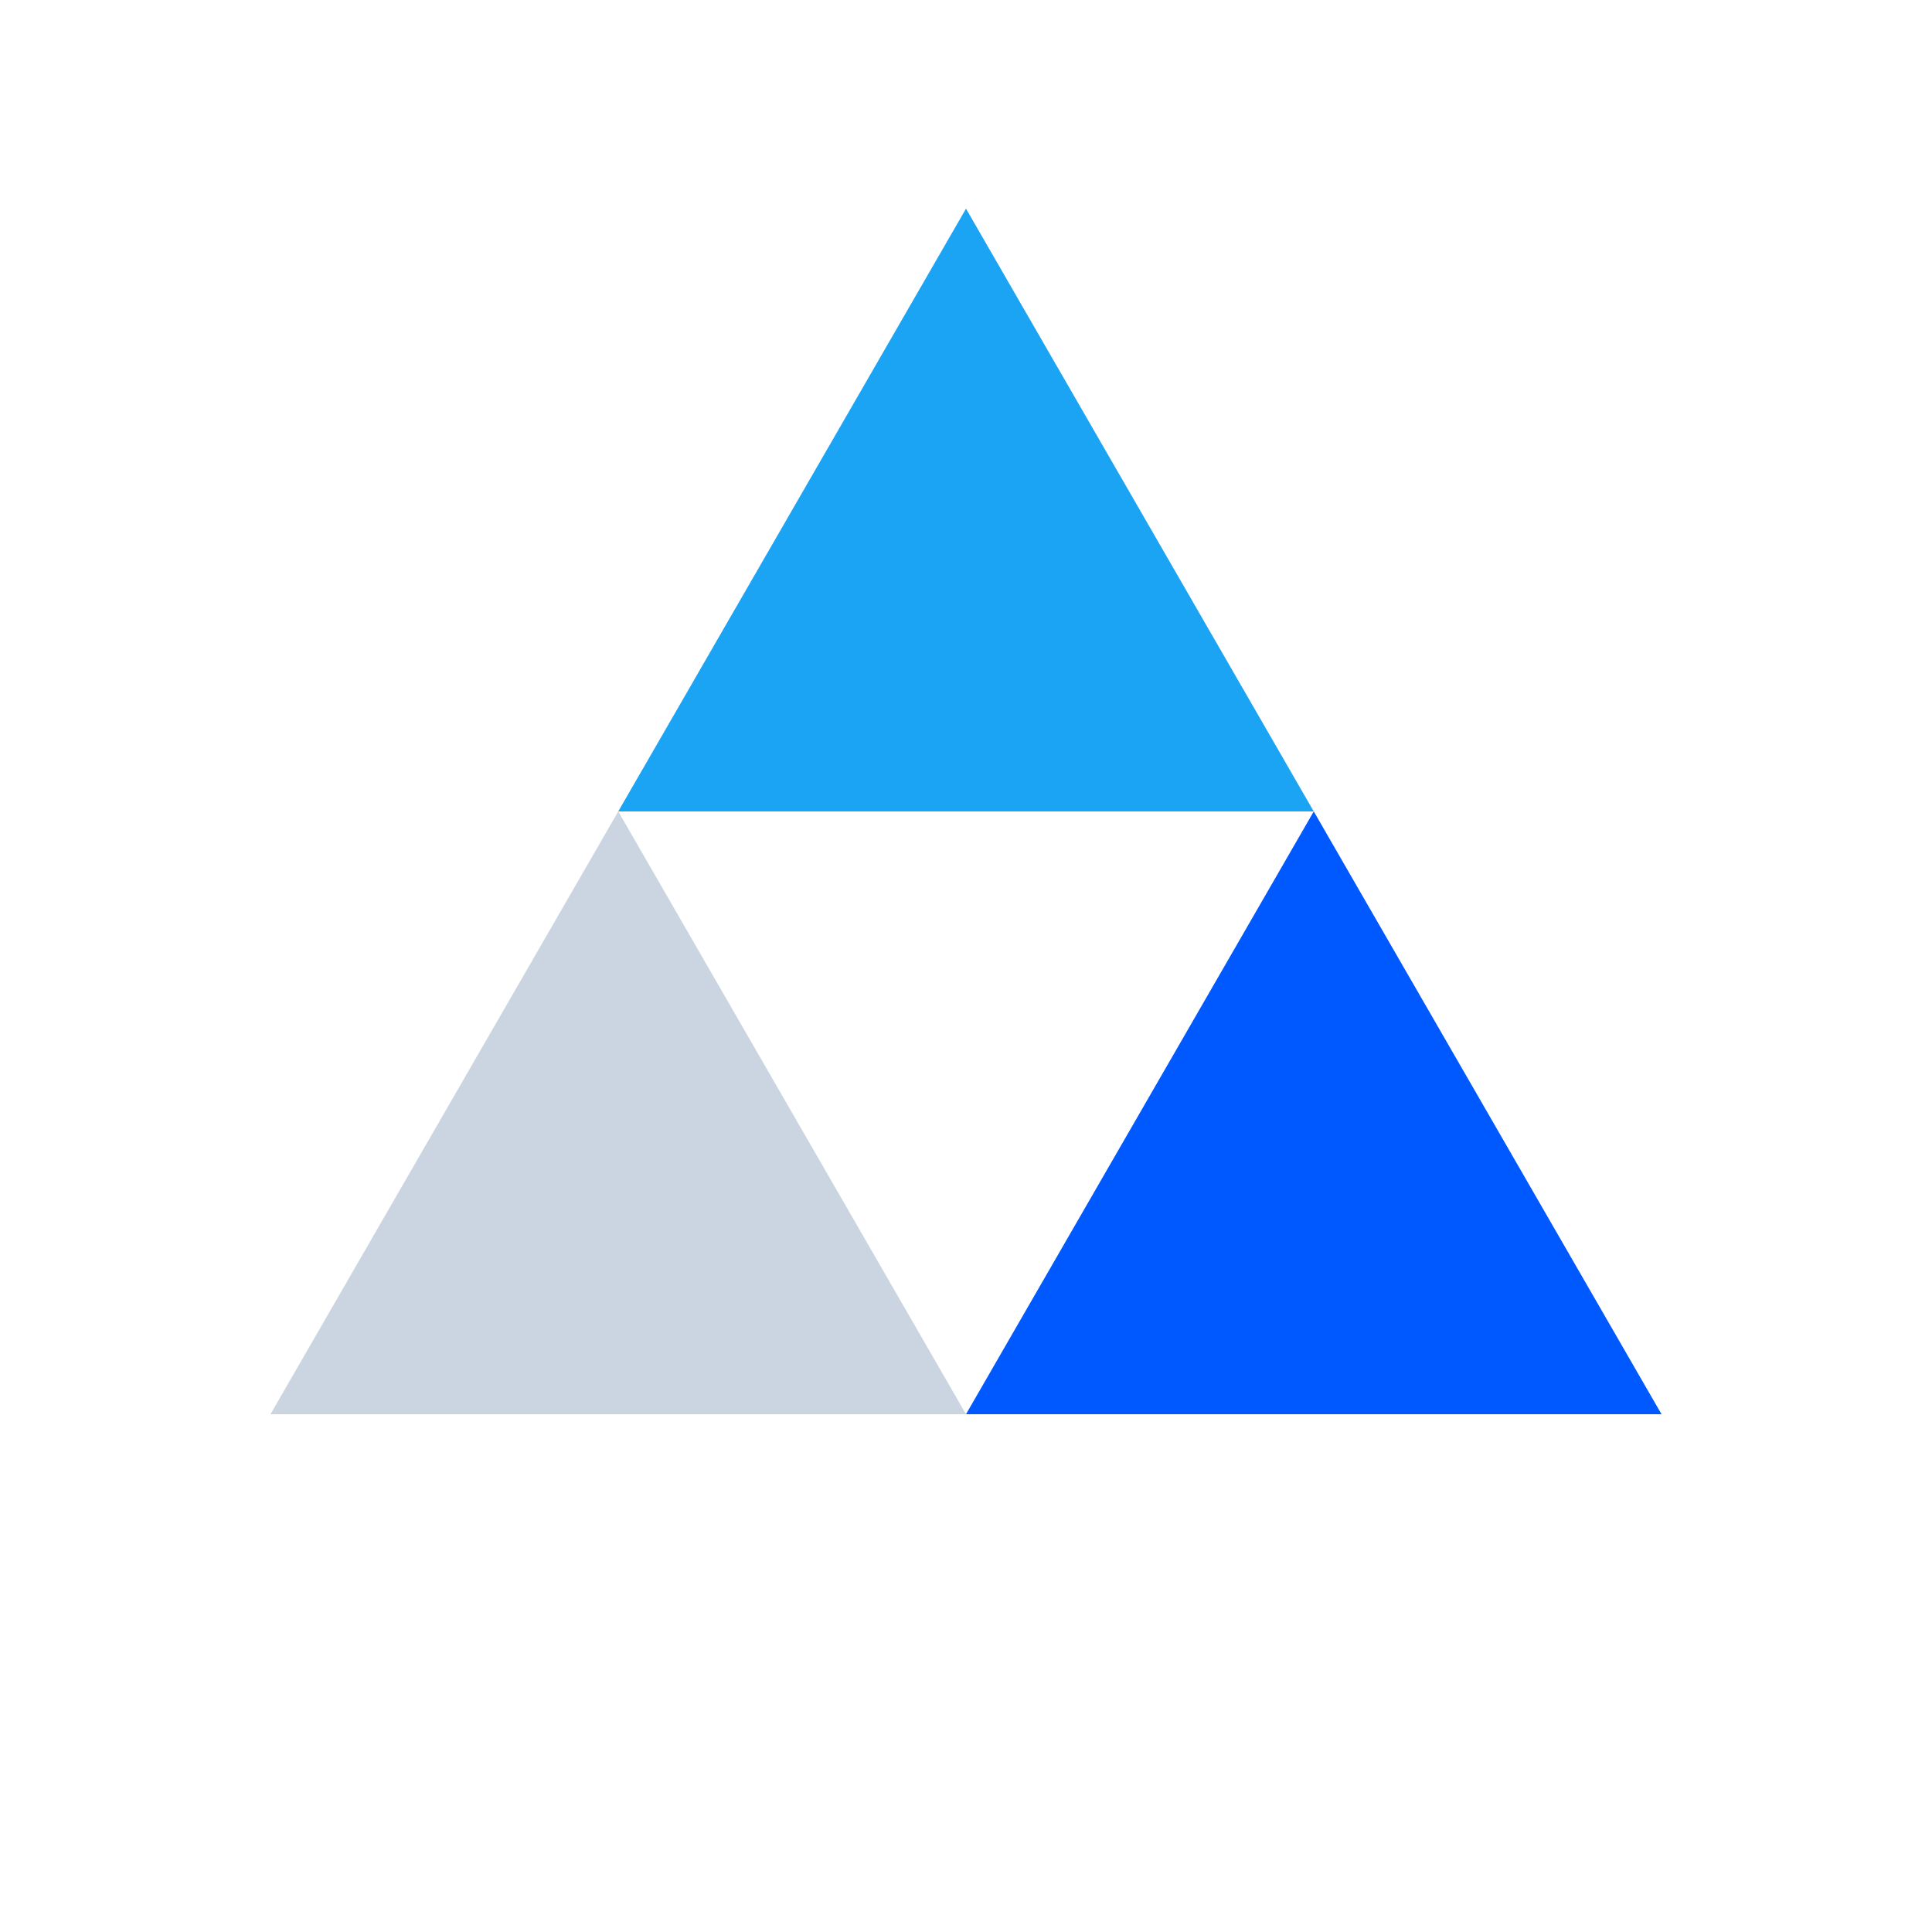
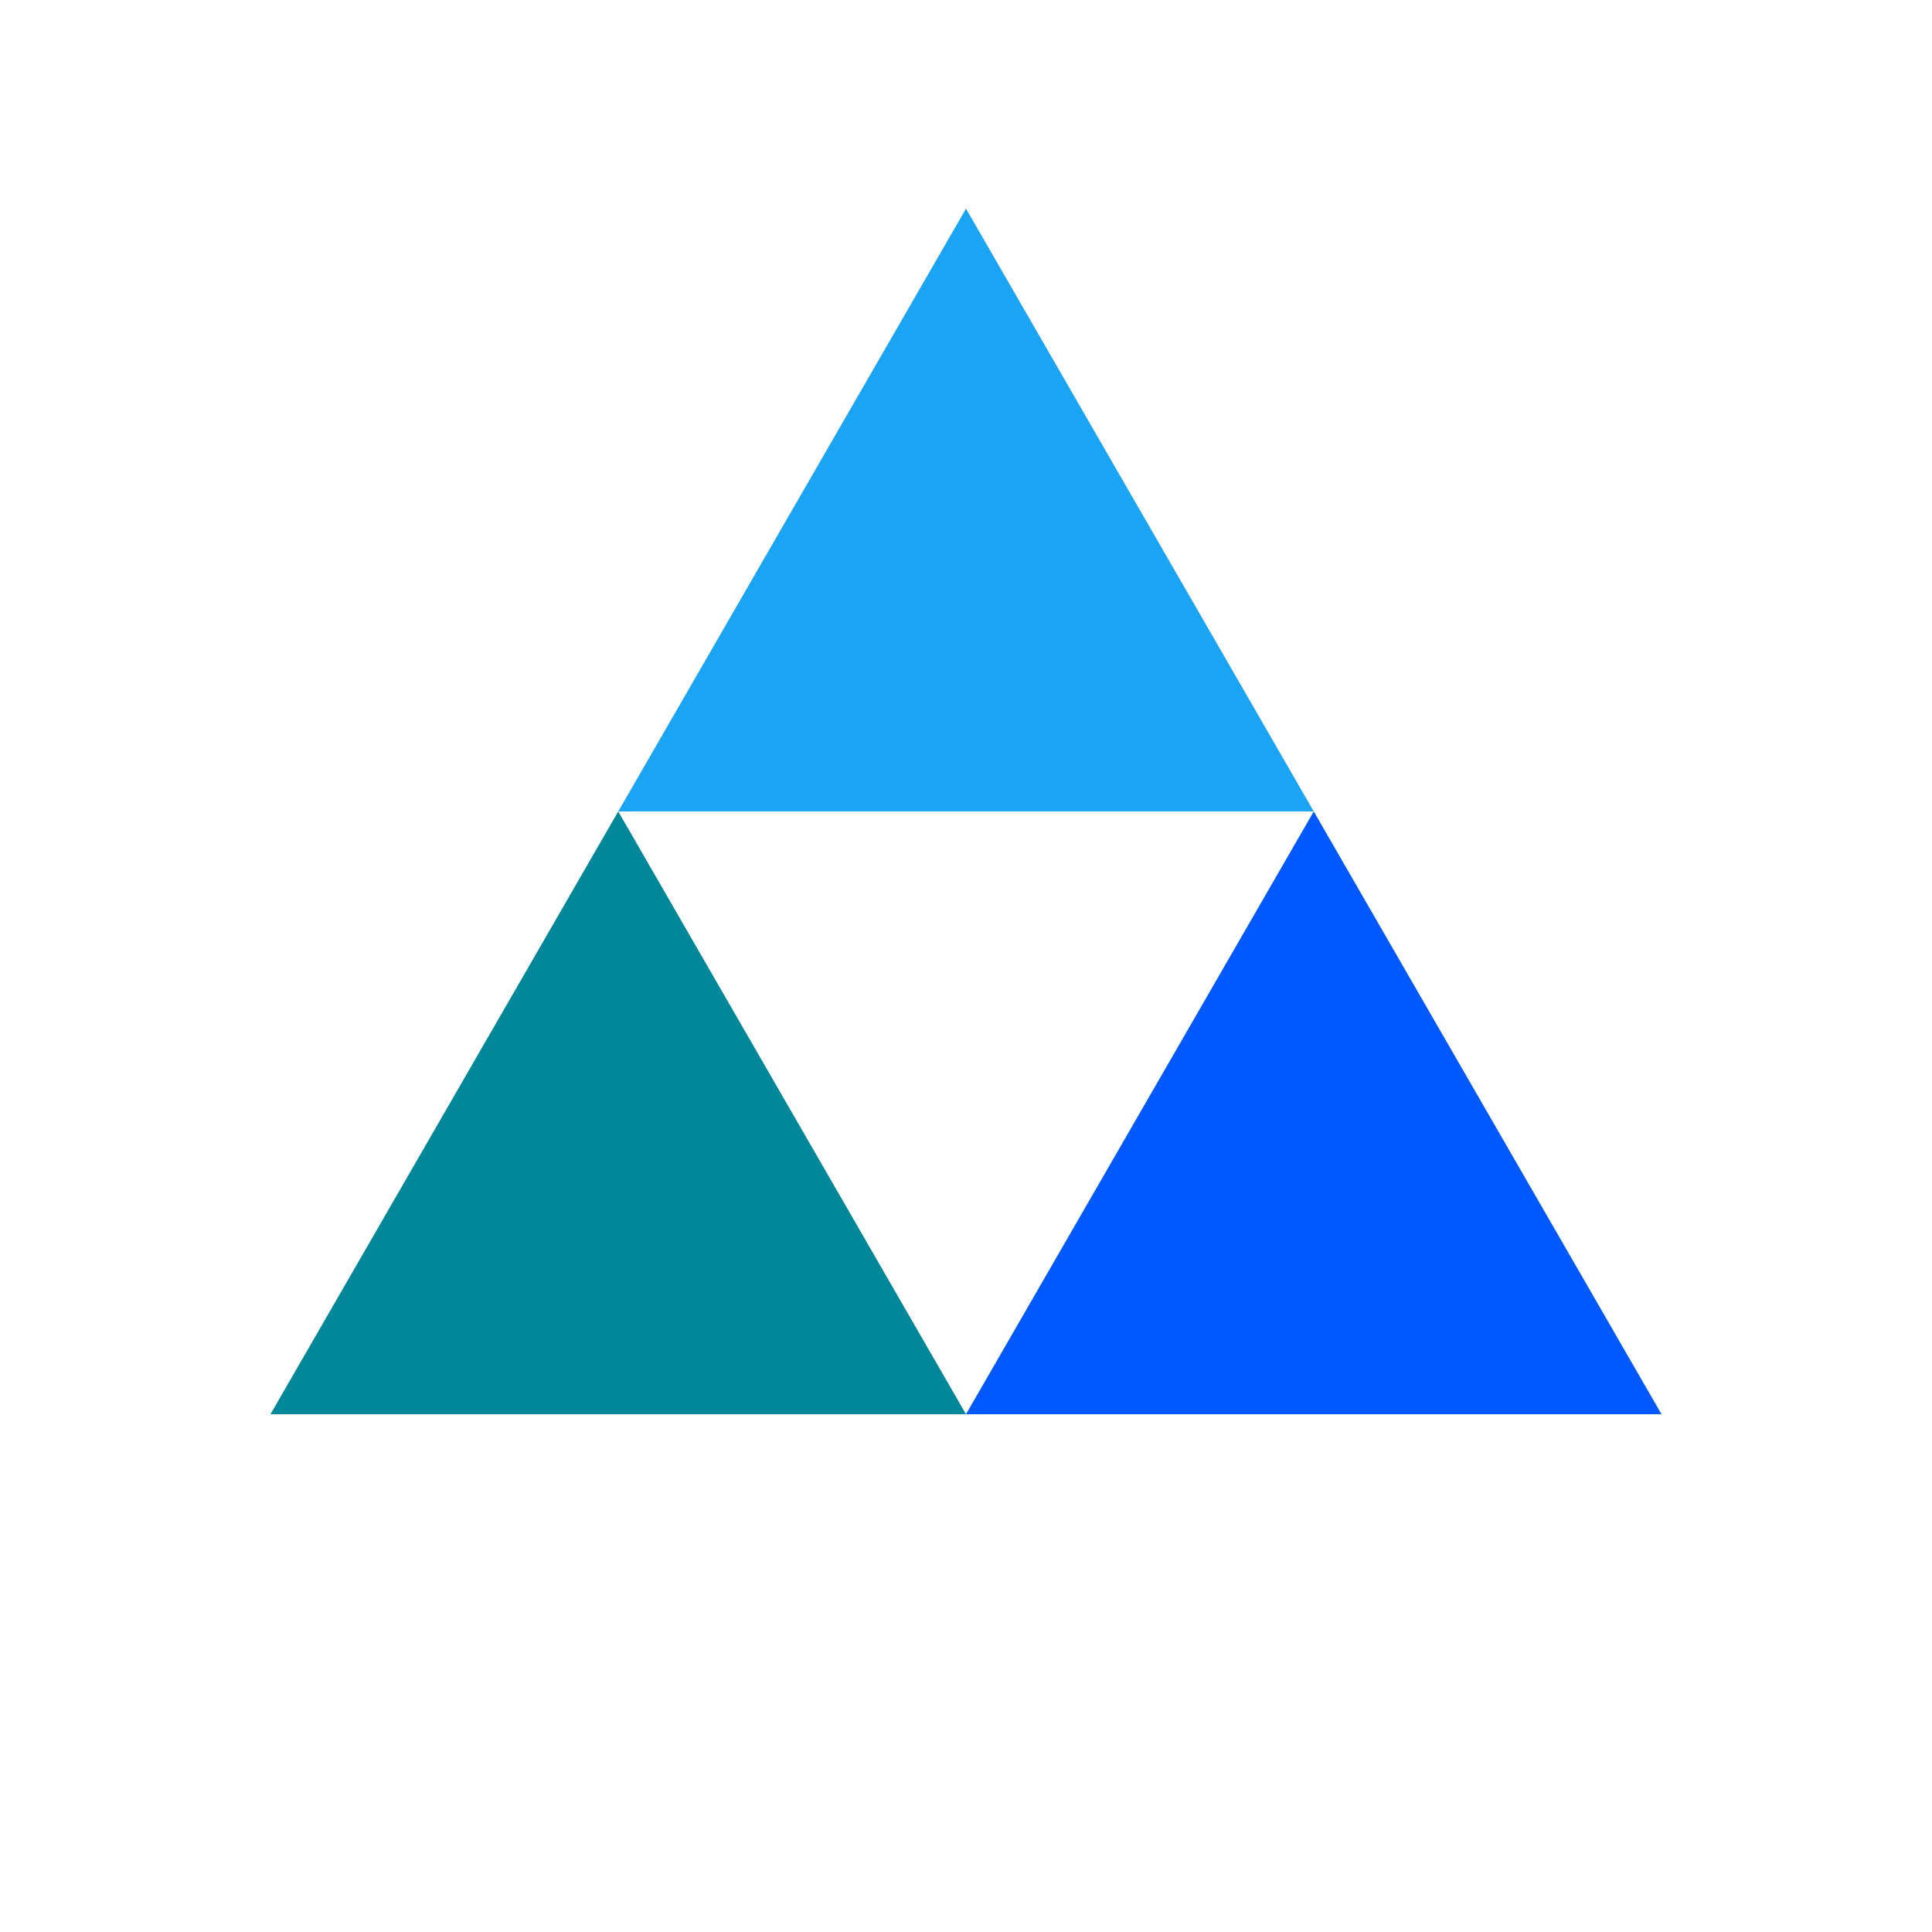
<svg xmlns="http://www.w3.org/2000/svg" viewBox="0 0 100 100" preserveAspectRatio="xMidYMid" style="shape-rendering: auto; display: block; --darkreader-inline-bgcolor: #181a1b; --darkreader-inline-bgimage: none;" width="100%" height="100%" data-darkreader-inline-bgcolor="" data-darkreader-inline-bgimage="">
  <g>
    <g transform="translate(50 42)">
      <g transform="scale(0.8)">
        <g transform="translate(-50 -50)">
          <polygon points="72.5 50 50 11 27.5 50 50 50" fill="#1aa4f3">
            <animateTransform keyTimes="0;1" values="0 50 38.5;360 50 38.5" dur="1s" repeatCount="indefinite" type="rotate" attributeName="transform" />
          </polygon>
-           <polygon points="5 89 50 89 27.5 50" fill="#cbd5e1">
+           <polygon points="5 89 50 89 27.5 50" fill="#00879a">
            <animateTransform keyTimes="0;1" values="0 27.5 77.5;360 27.5 77.5" dur="1s" repeatCount="indefinite" type="rotate" attributeName="transform" />
          </polygon>
          <polygon points="72.5 50 50 89 95 89" fill="#0058ff">
            <animateTransform keyTimes="0;1" values="0 72.5 77.5;360 72 77.5" dur="1s" repeatCount="indefinite" type="rotate" attributeName="transform" />
          </polygon>
        </g>
      </g>
    </g>
    <g />
  </g>
</svg>
